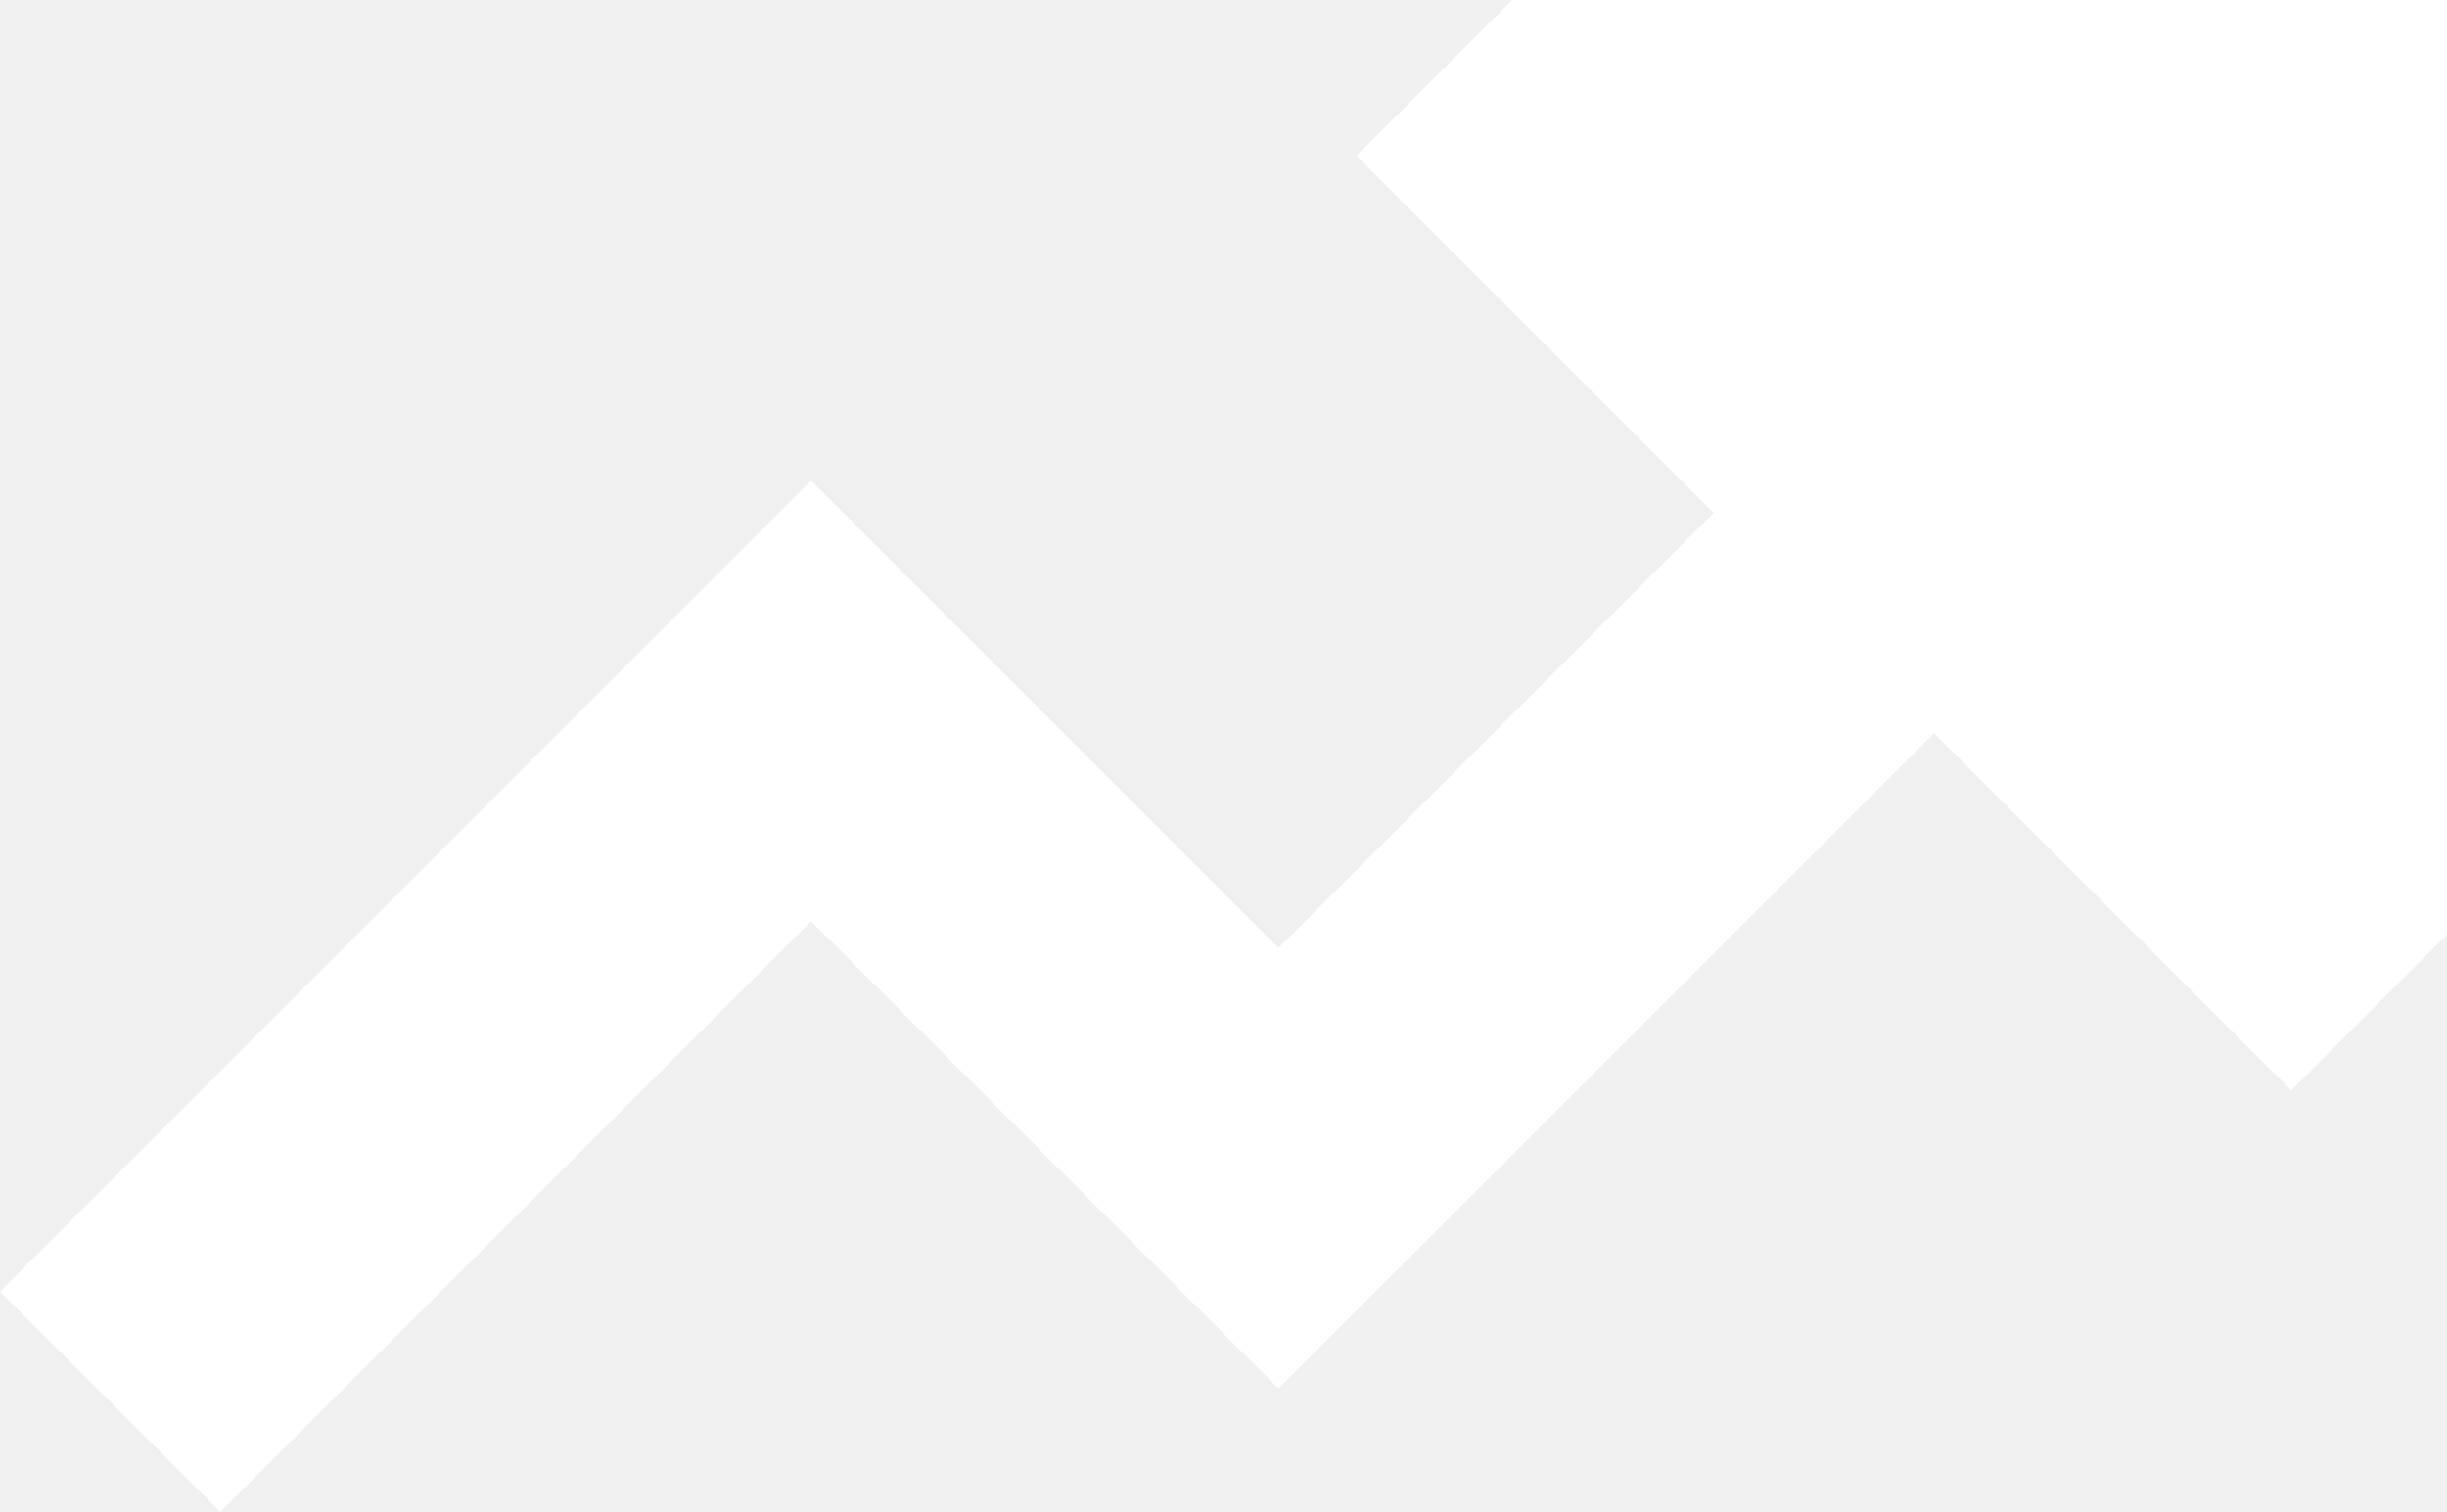
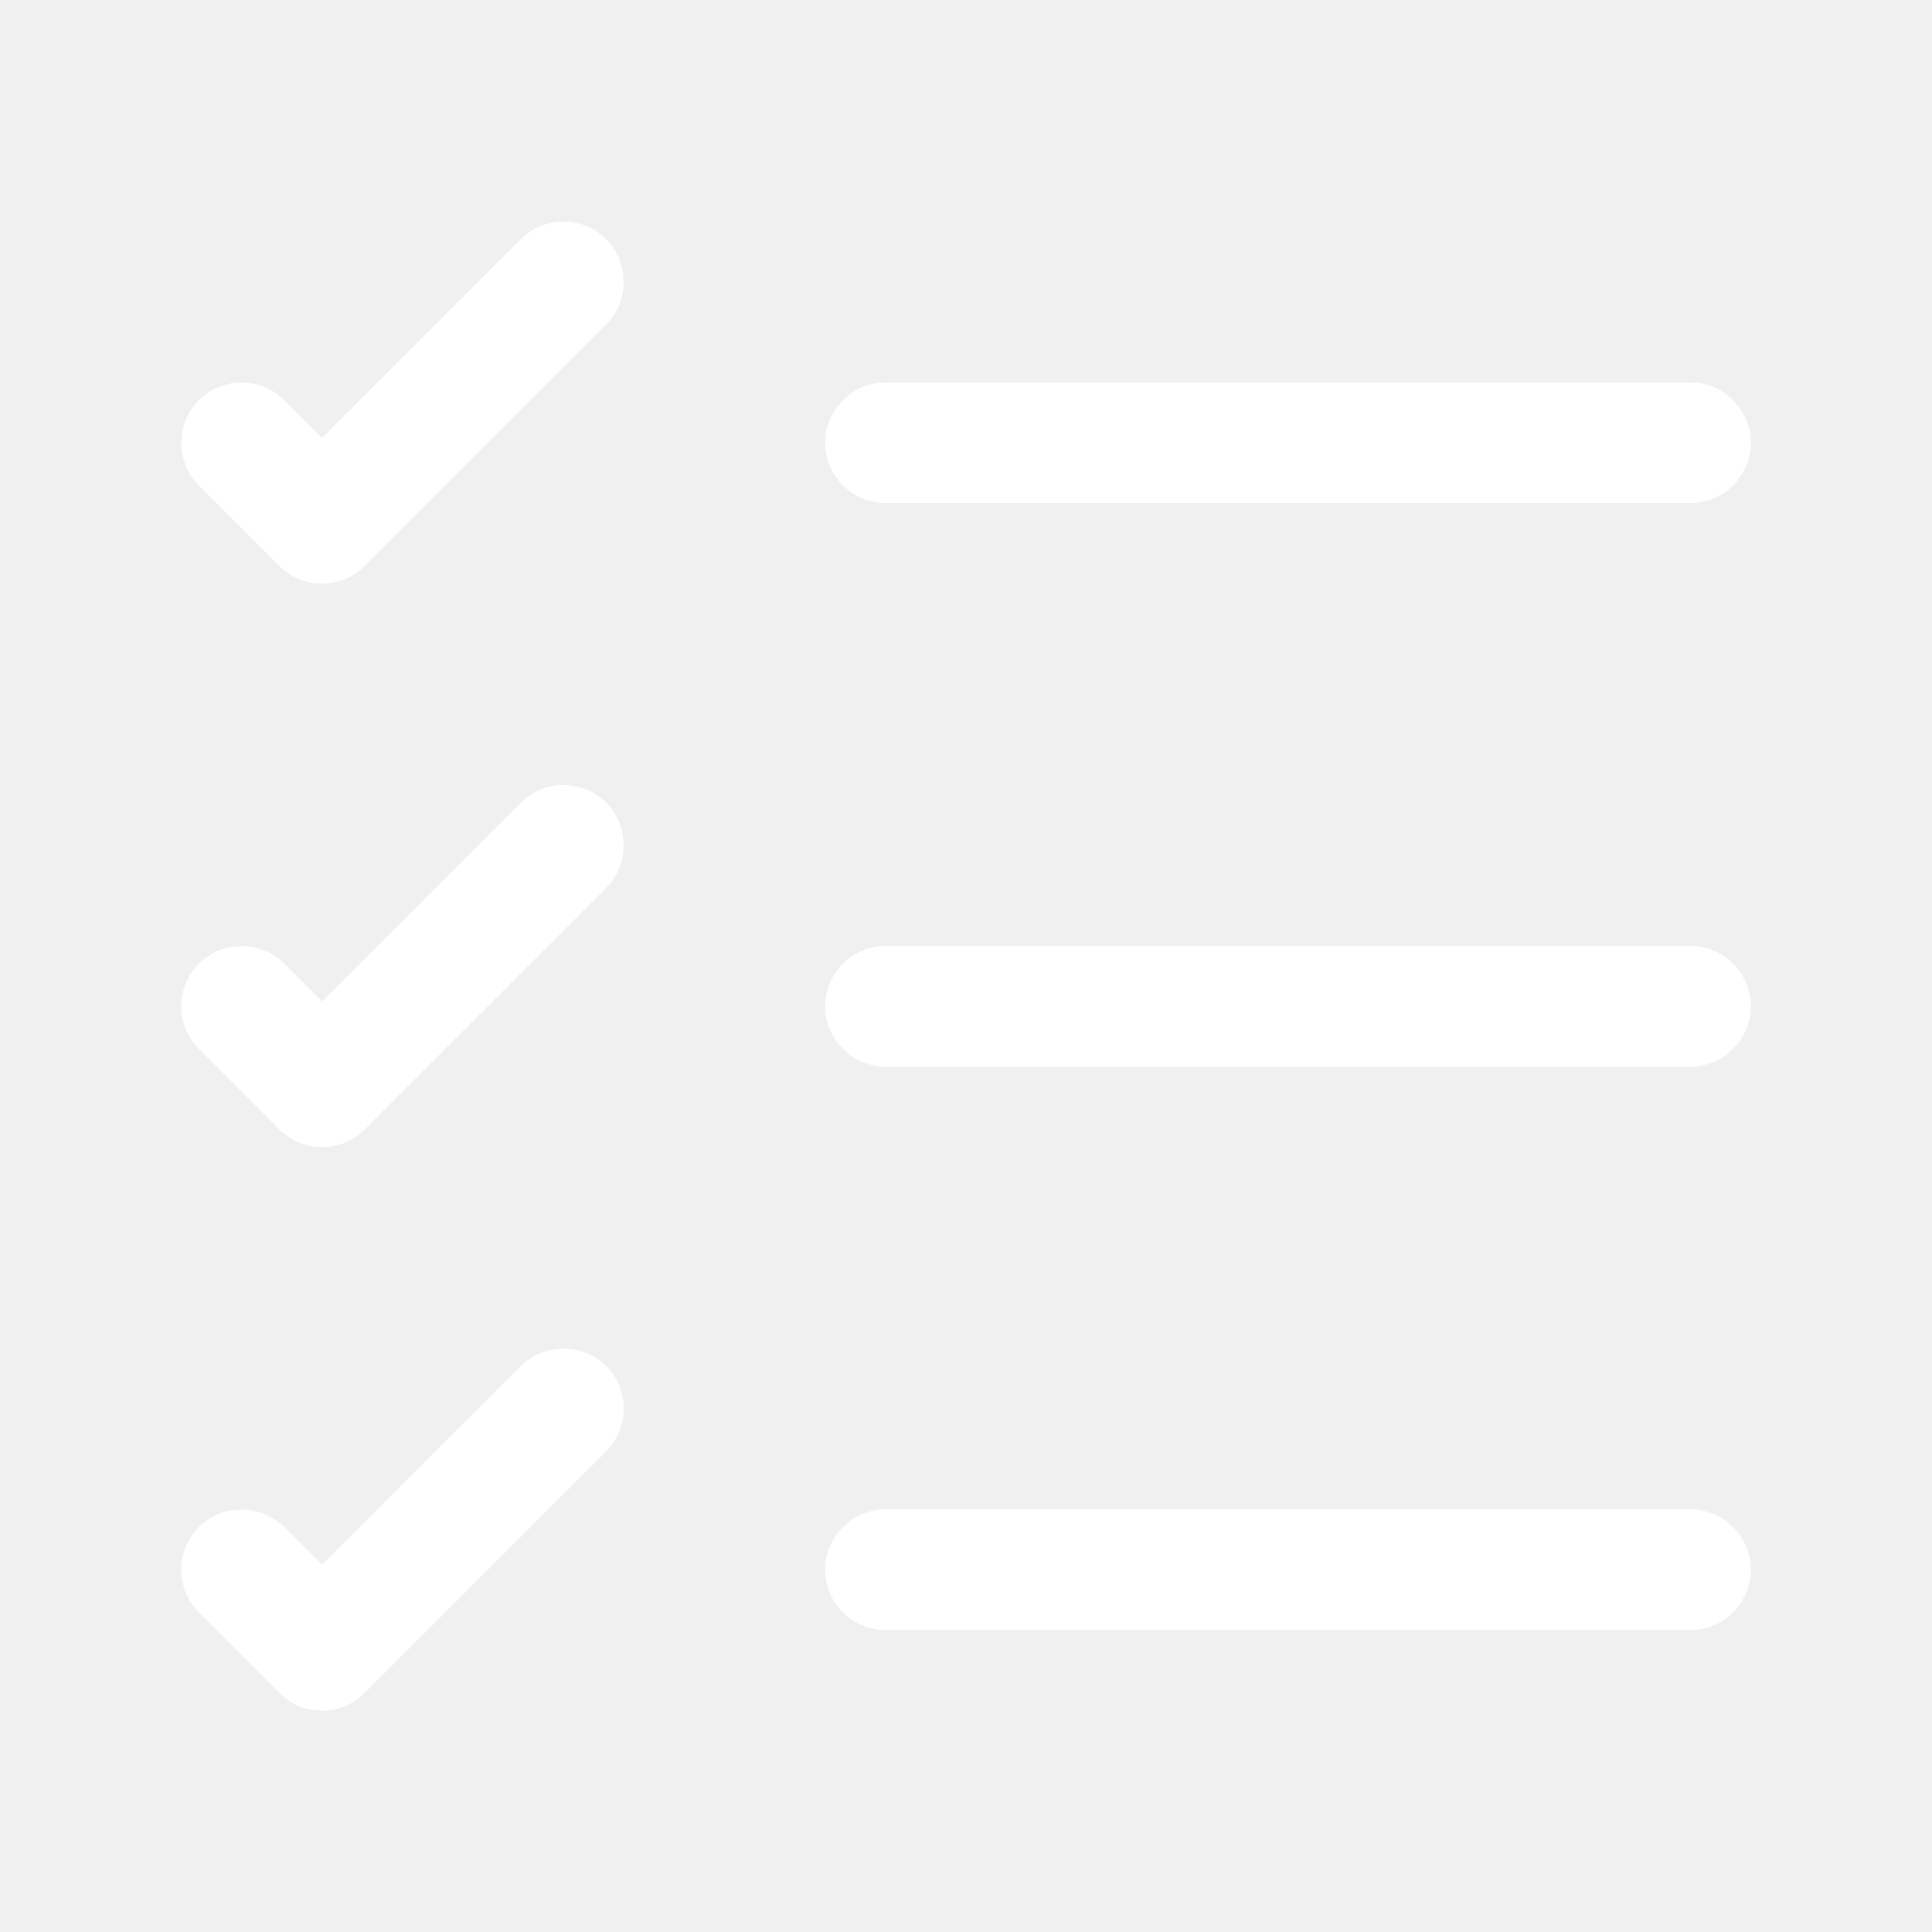
- <svg xmlns="http://www.w3.org/2000/svg" viewBox="0 0 21.313 13.171" width="21.313" height="13.171" fill="none" customFrame="#000000">
-   <path id="Vector" d="M13.171 0L11.815 1.357L14.926 4.468L11.136 8.258L7.065 4.187L0 11.252L1.919 13.171L7.065 8.025L11.136 12.095L16.845 6.387L19.956 9.498L21.313 8.141L21.313 0L13.171 0Z" fill="rgb(255,255,255)" fill-rule="nonzero" />
+ <svg xmlns="http://www.w3.org/2000/svg" width="24" height="24" viewBox="0 0 24 24" fill="none">
+   <path d="M21 20.25H11C10.59 20.25 10.25 19.91 10.25 19.5C10.25 19.09 10.59 18.75 11 18.75H21C21.41 18.75 21.75 19.09 21.75 19.5C21.75 19.91 21.41 20.25 21 20.25Z" fill="white" />
+   <path d="M21 13.25H11C10.59 13.25 10.25 12.91 10.25 12.5C10.25 12.09 10.59 11.75 11 11.75H21C21.41 11.75 21.75 12.09 21.75 12.5C21.75 12.91 21.41 13.25 21 13.25Z" fill="white" />
+   <path d="M21 6.25H11C10.59 6.25 10.25 5.91 10.25 5.5C10.25 5.09 10.59 4.75 11 4.75H21C21.41 4.75 21.75 5.09 21.75 5.5C21.75 5.91 21.41 6.25 21 6.25Z" fill="white" />
+   <path d="M4 7.25C3.81 7.25 3.62 7.18 3.47 7.03L2.47 6.03C2.18 5.74 2.18 5.26 2.47 4.97C2.76 4.68 3.24 4.68 3.53 4.97L4 5.44L6.47 2.97C6.76 2.68 7.24 2.68 7.53 2.97C7.82 3.26 7.82 3.74 7.53 4.03L4.53 7.03C4.38 7.18 4.19 7.25 4 7.25Z" fill="white" />
+   <path d="M4 14.25C3.81 14.25 3.62 14.18 3.47 14.03L2.47 13.03C2.18 12.74 2.18 12.26 2.47 11.97C2.76 11.68 3.24 11.68 3.53 11.97L4 12.44L6.47 9.97C6.76 9.68 7.24 9.68 7.53 9.97C7.82 10.26 7.82 10.74 7.53 11.03L4.53 14.03C4.38 14.18 4.19 14.25 4 14.25Z" fill="white" />
+   <path d="M4 21.25C3.81 21.25 3.62 21.18 3.47 21.03L2.47 20.03C2.18 19.74 2.18 19.26 2.47 18.97C2.76 18.68 3.24 18.68 3.53 18.97L4 19.44L6.47 16.97C6.76 16.68 7.24 16.68 7.53 16.97C7.82 17.26 7.82 17.74 7.53 18.03L4.53 21.03C4.38 21.18 4.19 21.25 4 21.25Z" fill="white" />
</svg>
